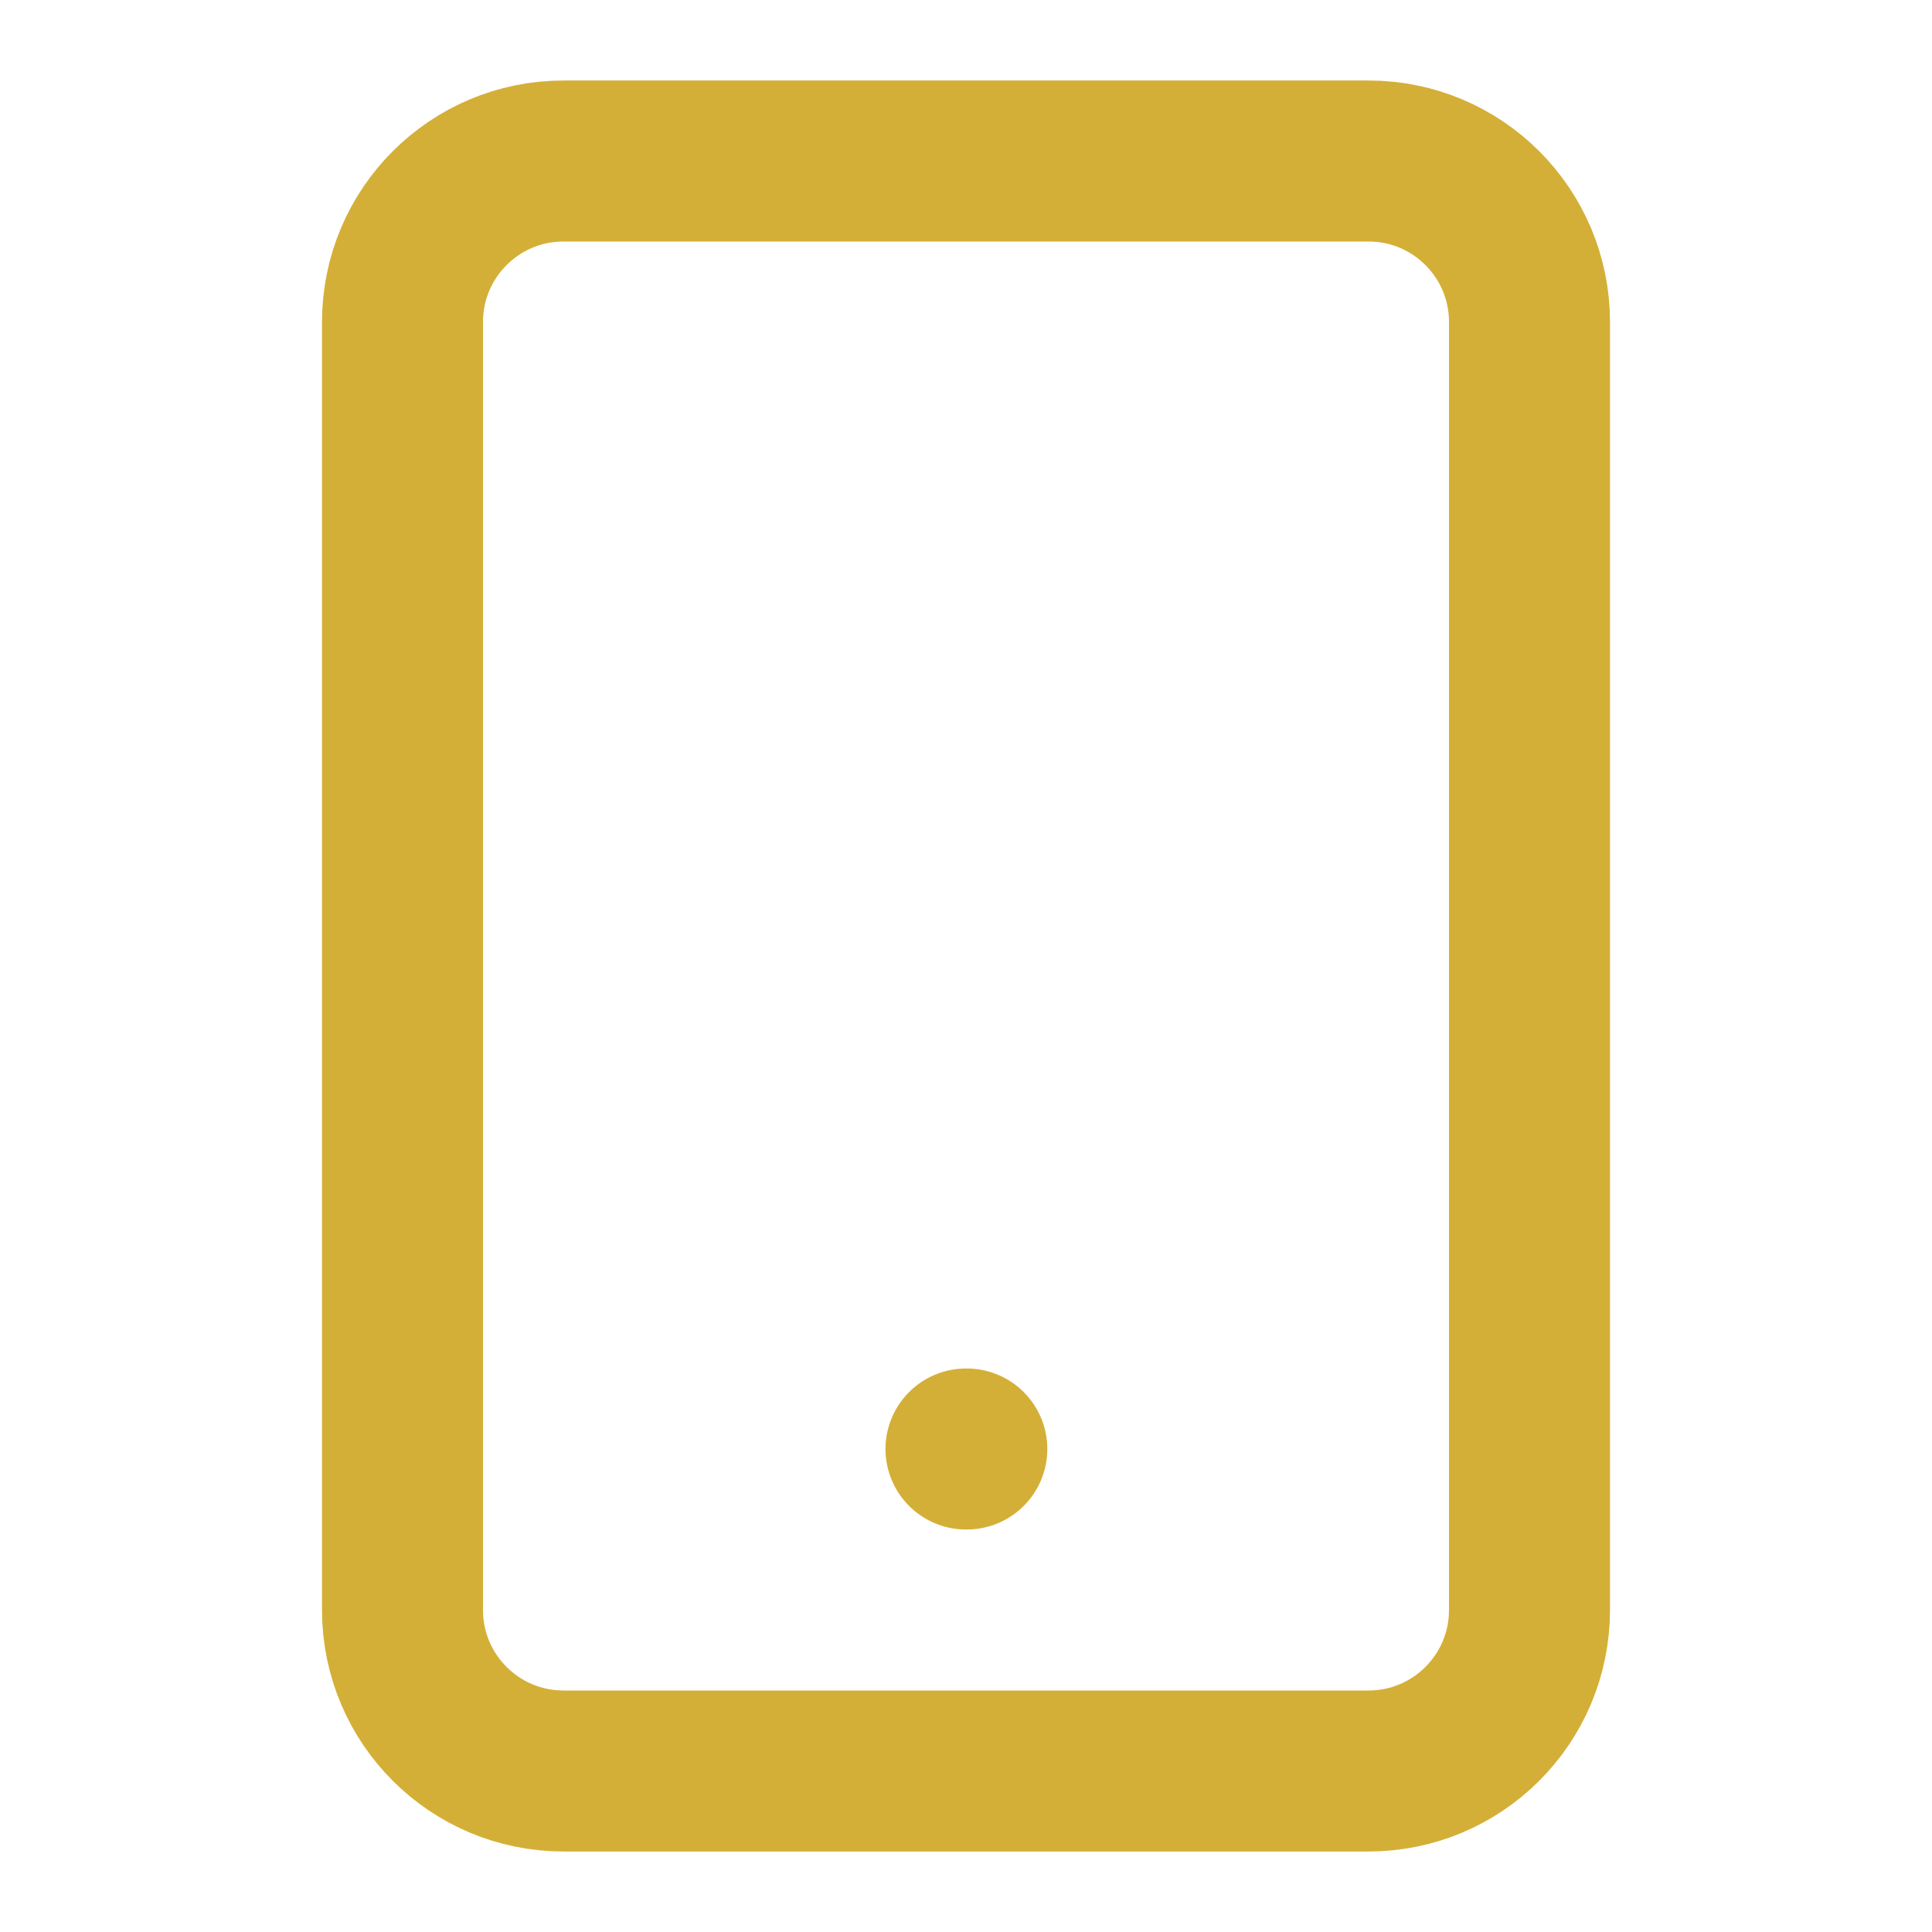
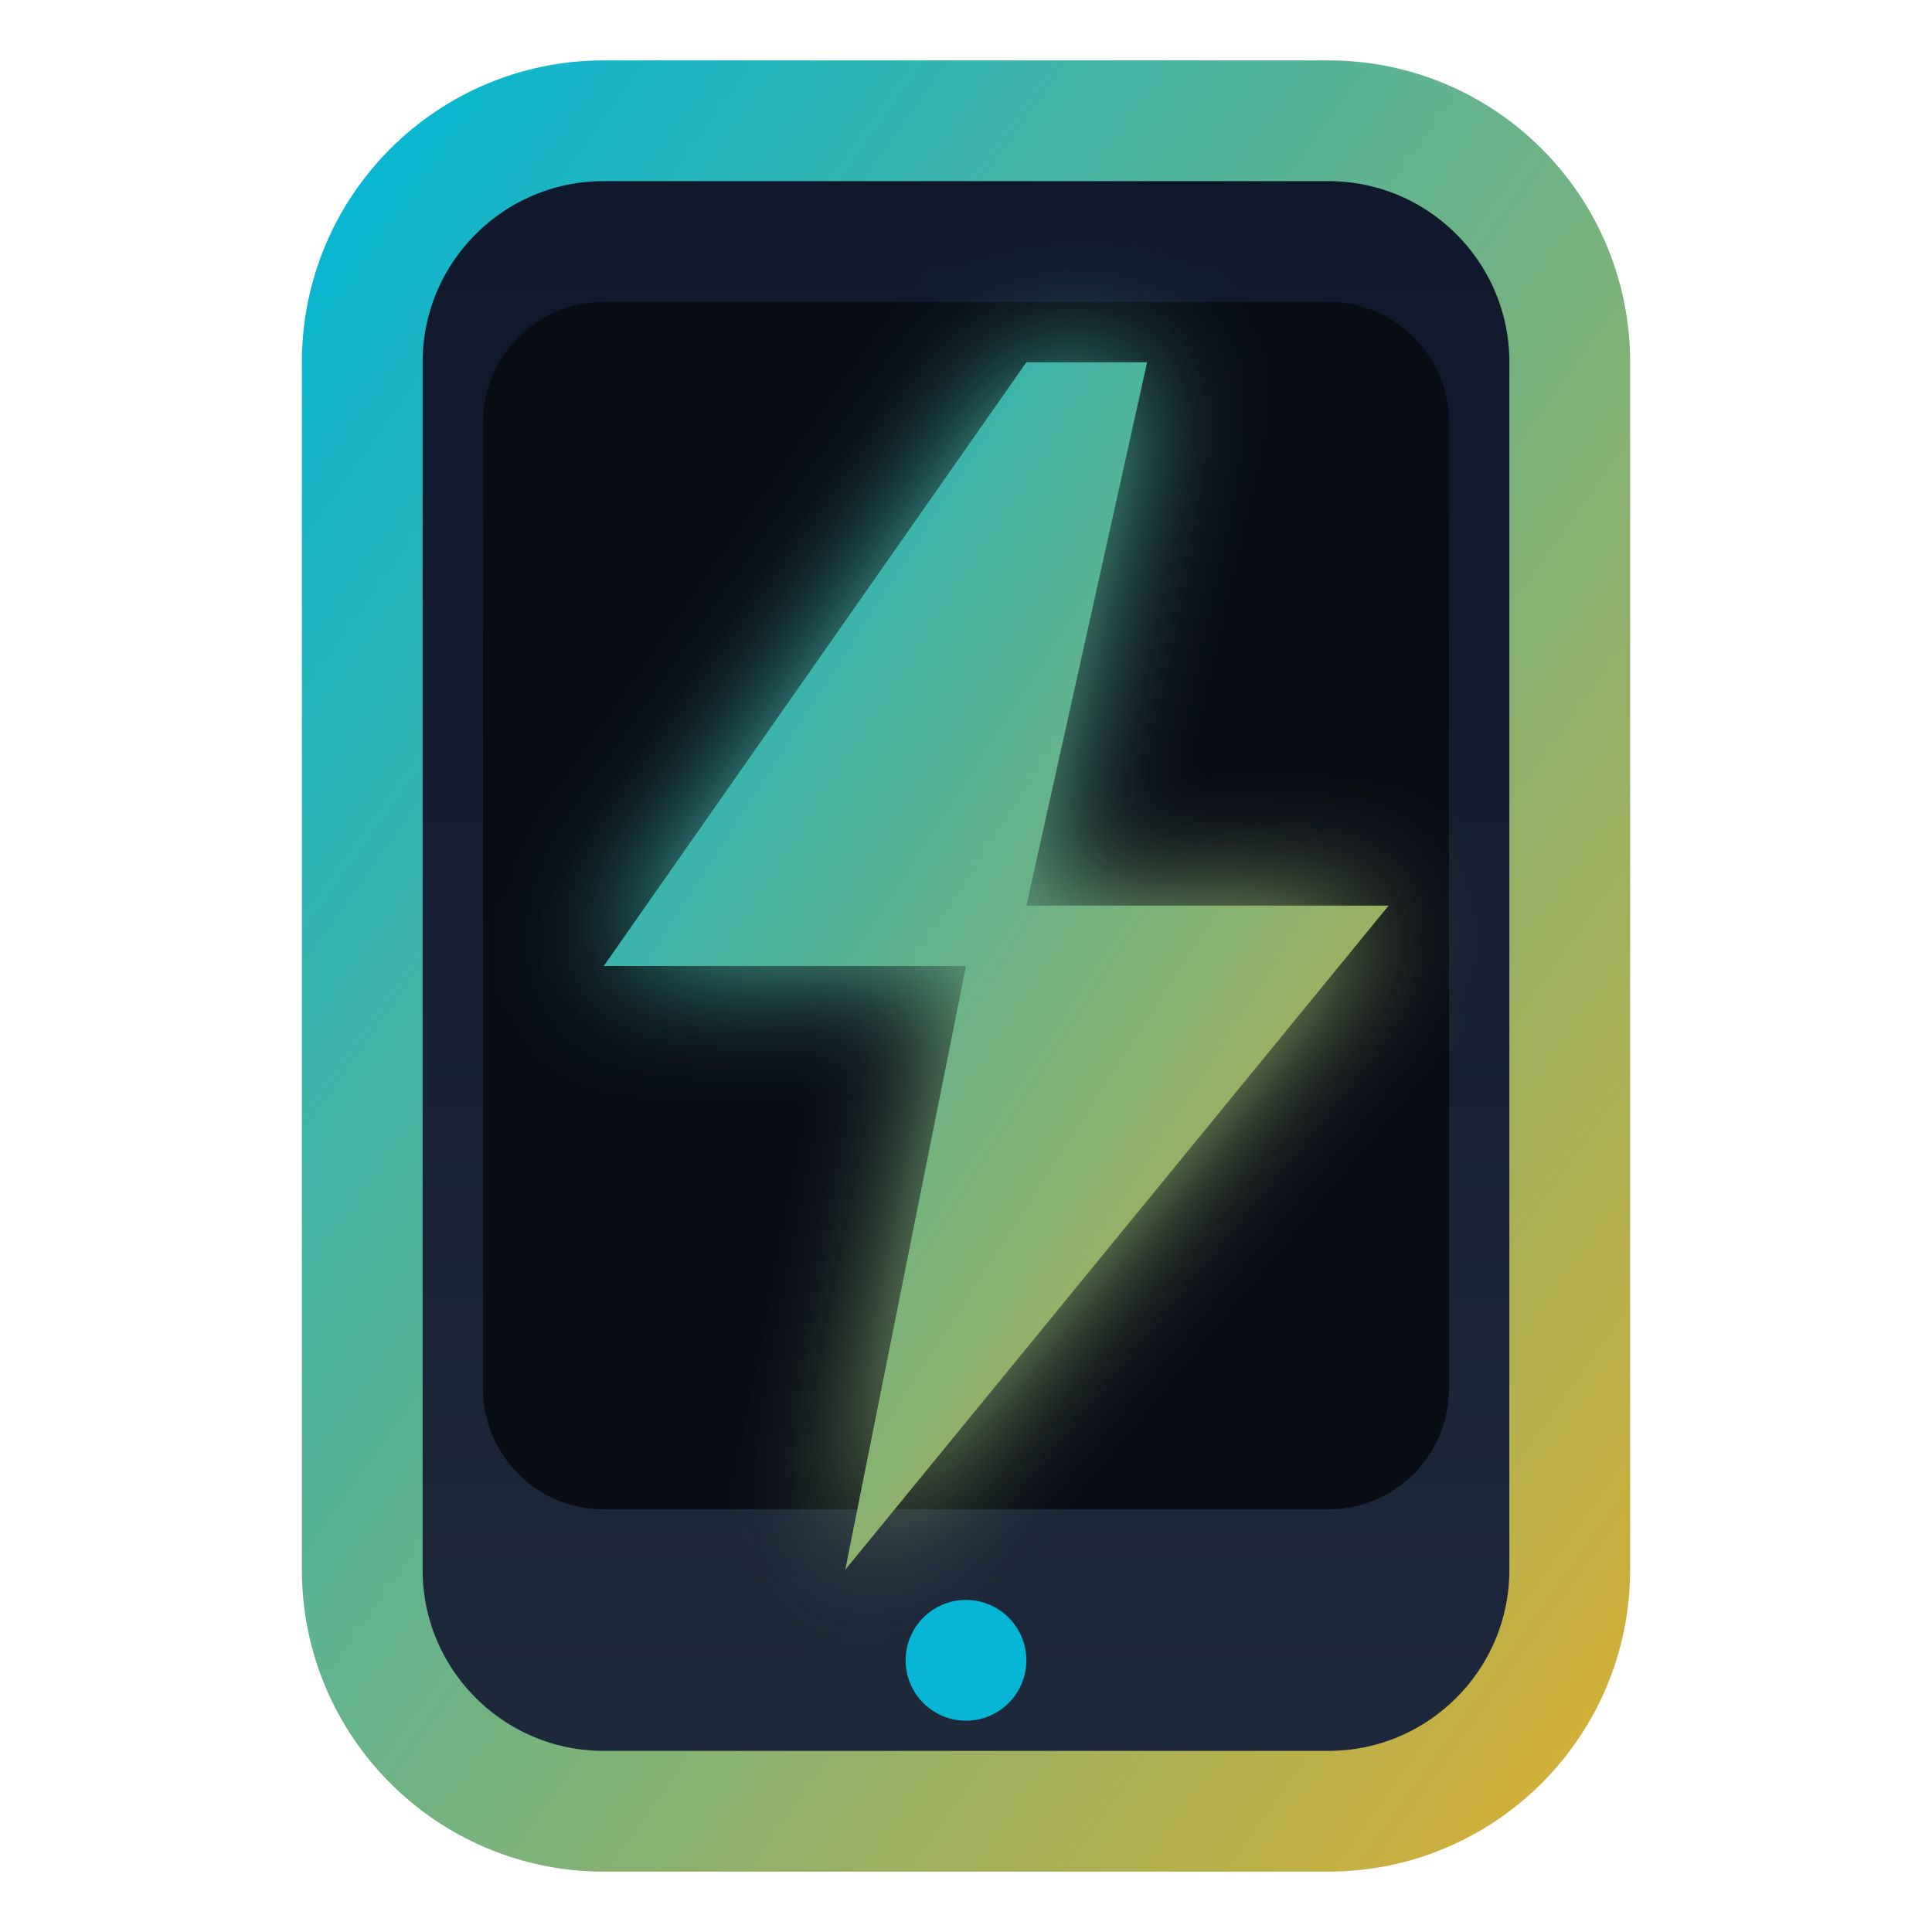
- <svg xmlns="http://www.w3.org/2000/svg" viewBox="0 0 24 24" fill="none" stroke="#d4af37" stroke-width="2" stroke-linecap="round" stroke-linejoin="round">
-   <rect x="5" y="2" width="14" height="20" rx="2" ry="2" />
-   <line x1="12" y1="18" x2="12.01" y2="18" />
+ <svg xmlns="http://www.w3.org/2000/svg" viewBox="0 0 32 32" width="32" height="32">
+   <defs>
+     <linearGradient id="cyanGoldGrad" x1="0%" y1="0%" x2="100%" y2="100%">
+       <stop offset="0%" stop-color="#06b6d4" />
+       <stop offset="100%" stop-color="#d4af37" />
+     </linearGradient>
+     <linearGradient id="phoneBg" x1="0%" y1="0%" x2="0%" y2="100%">
+       <stop offset="0%" stop-color="#0f172a" />
+       <stop offset="100%" stop-color="#1e293b" />
+     </linearGradient>
+     <filter id="glow" x="-20%" y="-20%" width="140%" height="140%">
+       <feGaussianBlur stdDeviation="1" result="blur" />
+       <feComposite in="SourceGraphic" in2="blur" operator="over" />
+     </filter>
+   </defs>
+   <rect x="6" y="2" width="20" height="28" rx="4" fill="url(#phoneBg)" stroke="url(#cyanGoldGrad)" stroke-width="2" />
+   <rect x="8" y="5" width="16" height="20" rx="2" fill="#090d16" />
+   <path d="M17 6L10 16h6l-2 10 9-11h-6l2-9z" fill="url(#cyanGoldGrad)" filter="url(#glow)" />
+   <circle cx="16" cy="27.5" r="1" fill="#06b6d4" />
</svg>
